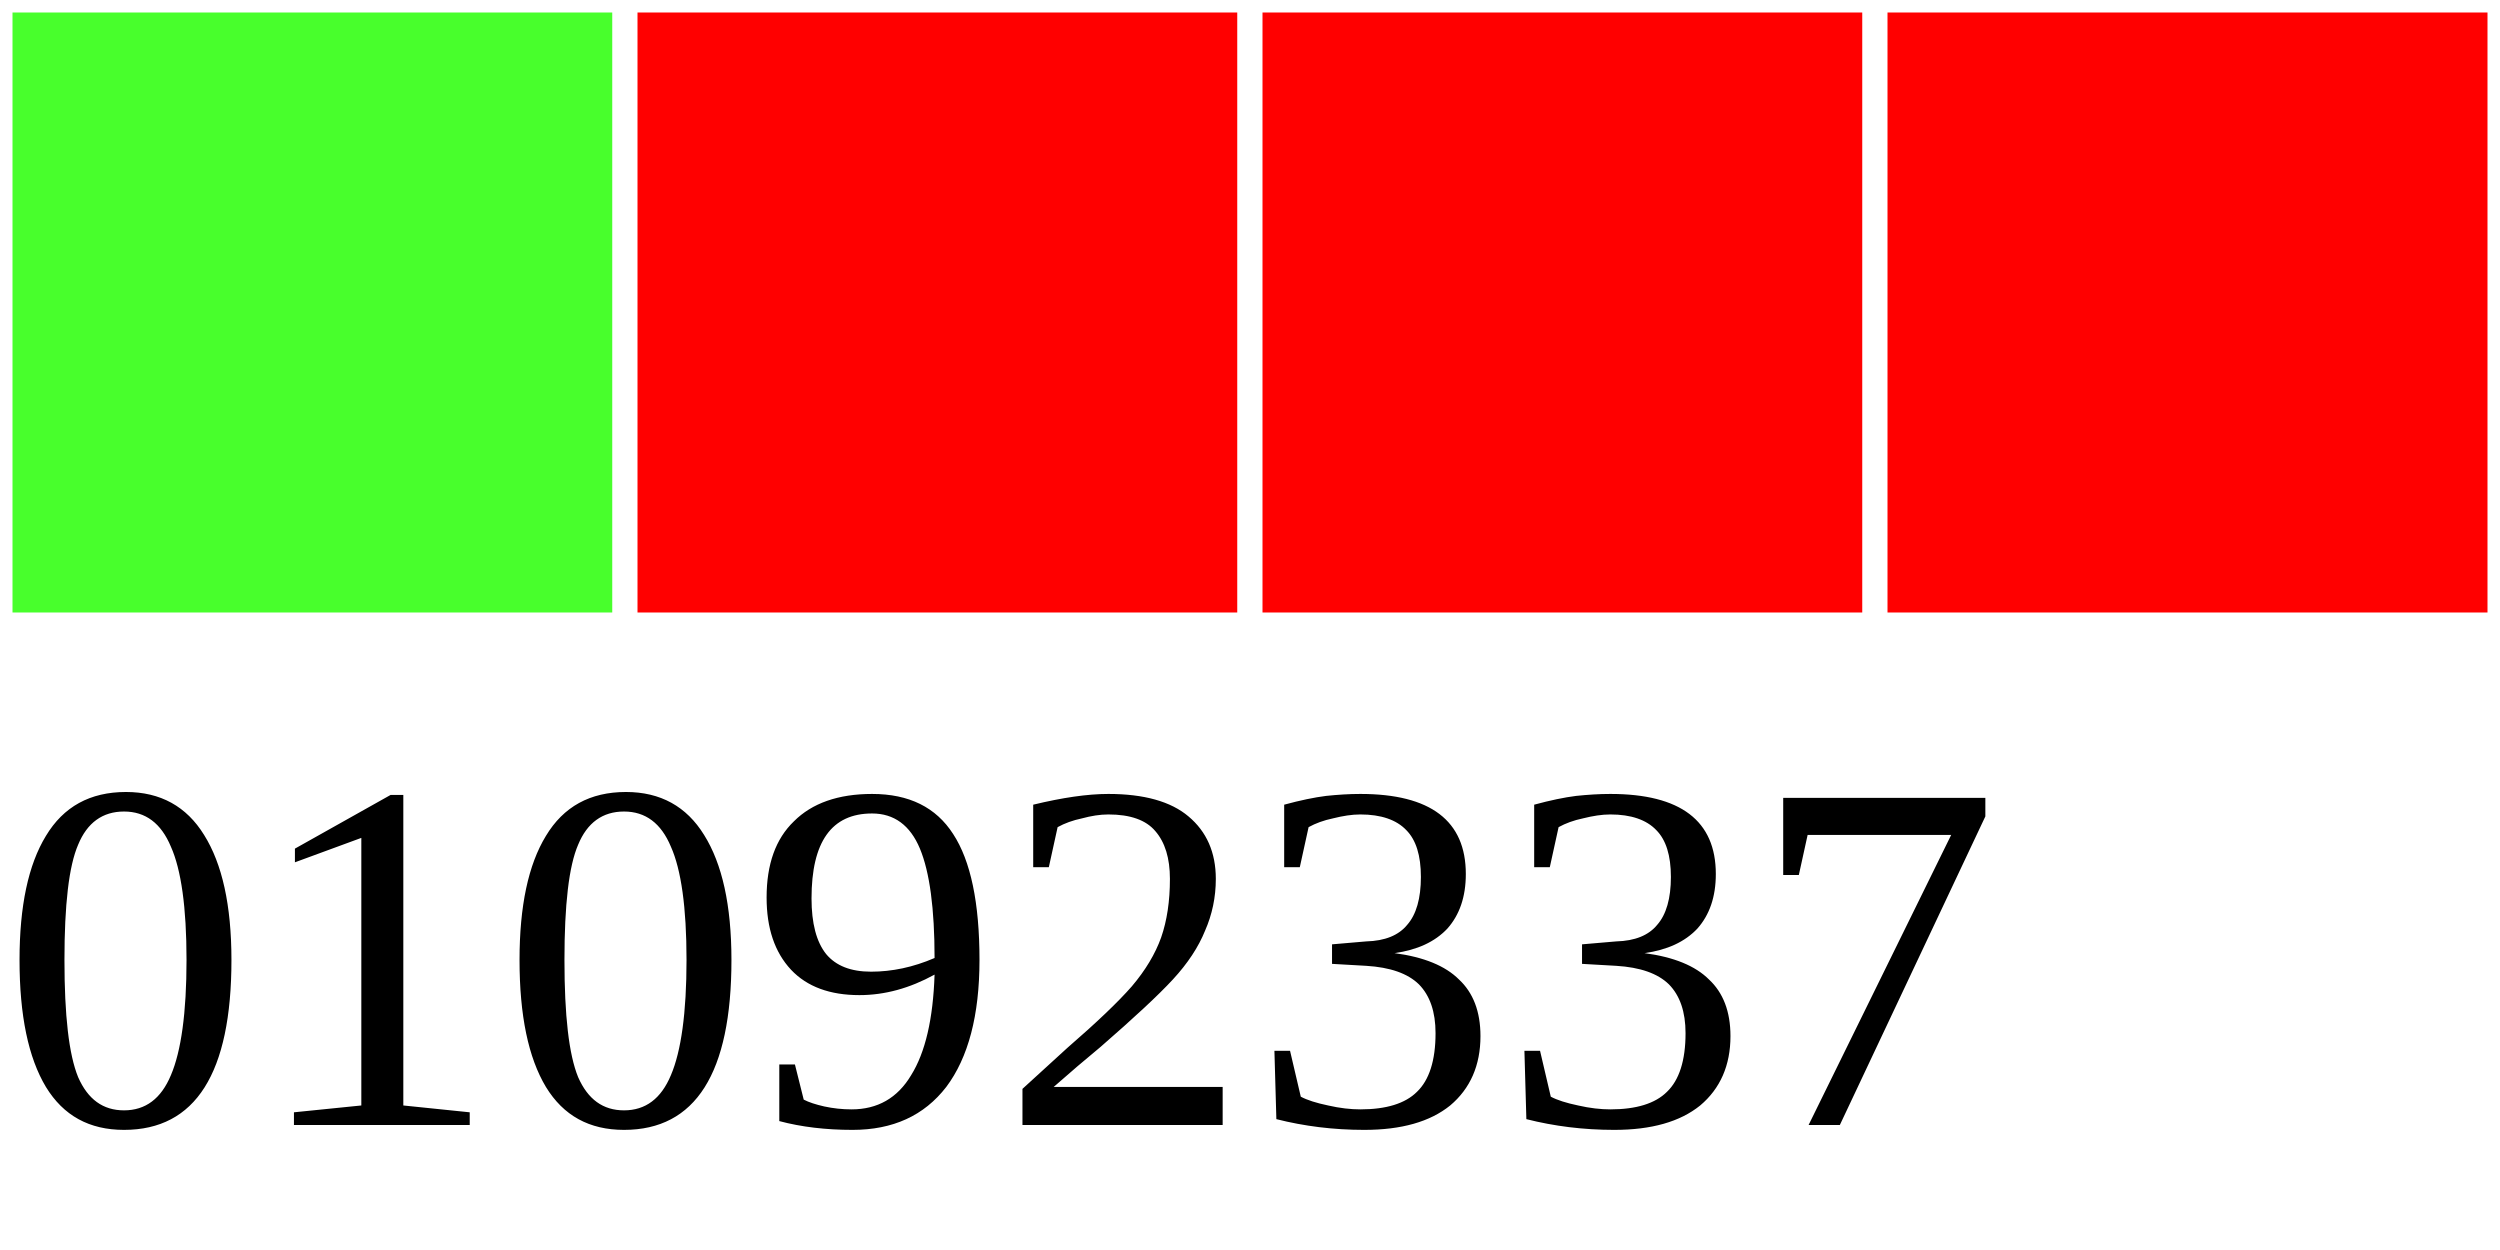
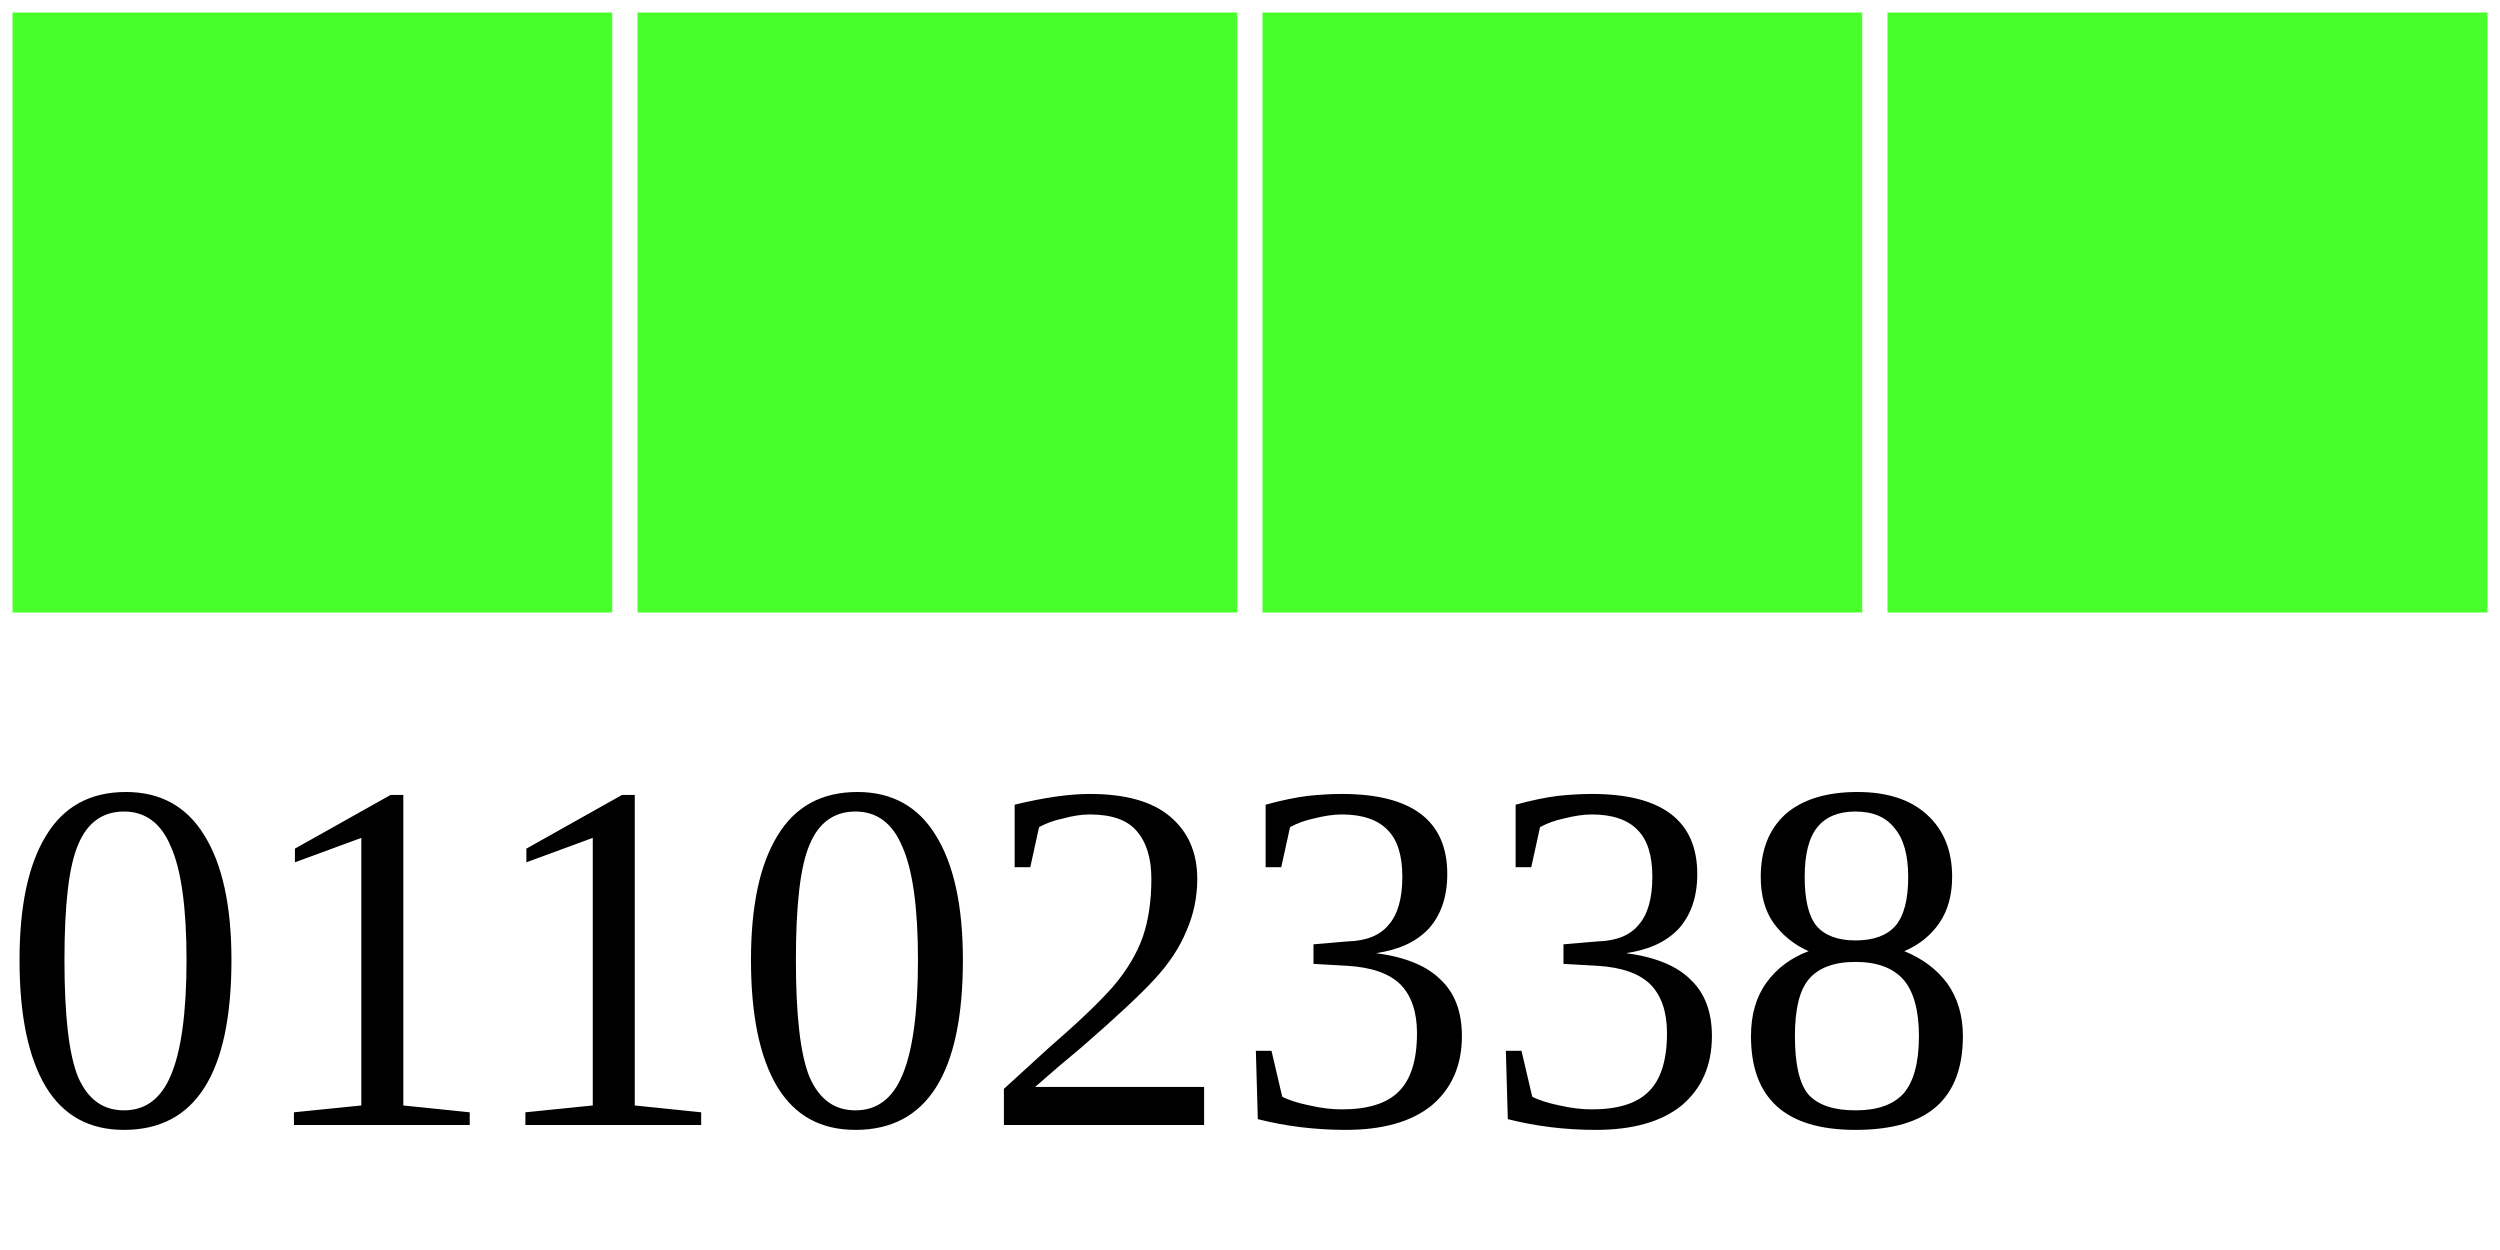
<svg xmlns="http://www.w3.org/2000/svg" width="40" height="20">
  <g>
    <rect width="10" height="10" style="fill:#48FF2C;stroke-width:0.4;stroke:rgb(255,255,255)" x="0" />
-     <rect width="10" height="10" style="fill:#FF0000;stroke-width:0.4;stroke:rgb(255,255,255)" x="10" />
-     <rect width="10" height="10" style="fill:#FF0000;stroke-width:0.4;stroke:rgb(255,255,255)" x="20" />
-     <rect width="10" height="10" style="fill:#FF0000;stroke-width:0.4;stroke:rgb(255,255,255)" x="30" />
-     <text x="0" y="18" fill="black" font-size="8">01092337</text>
+     <rect width="10" height="10" style="fill:#48FF2C;stroke-width:0.4;stroke:rgb(255,255,255)" x="10" />
+     <rect width="10" height="10" style="fill:#48FF2C;stroke-width:0.4;stroke:rgb(255,255,255)" x="20" />
+     <rect width="10" height="10" style="fill:#48FF2C;stroke-width:0.4;stroke:rgb(255,255,255)" x="30" />
+     <text x="0" y="18" fill="black" font-size="8">01102338</text>
  </g>
</svg>
